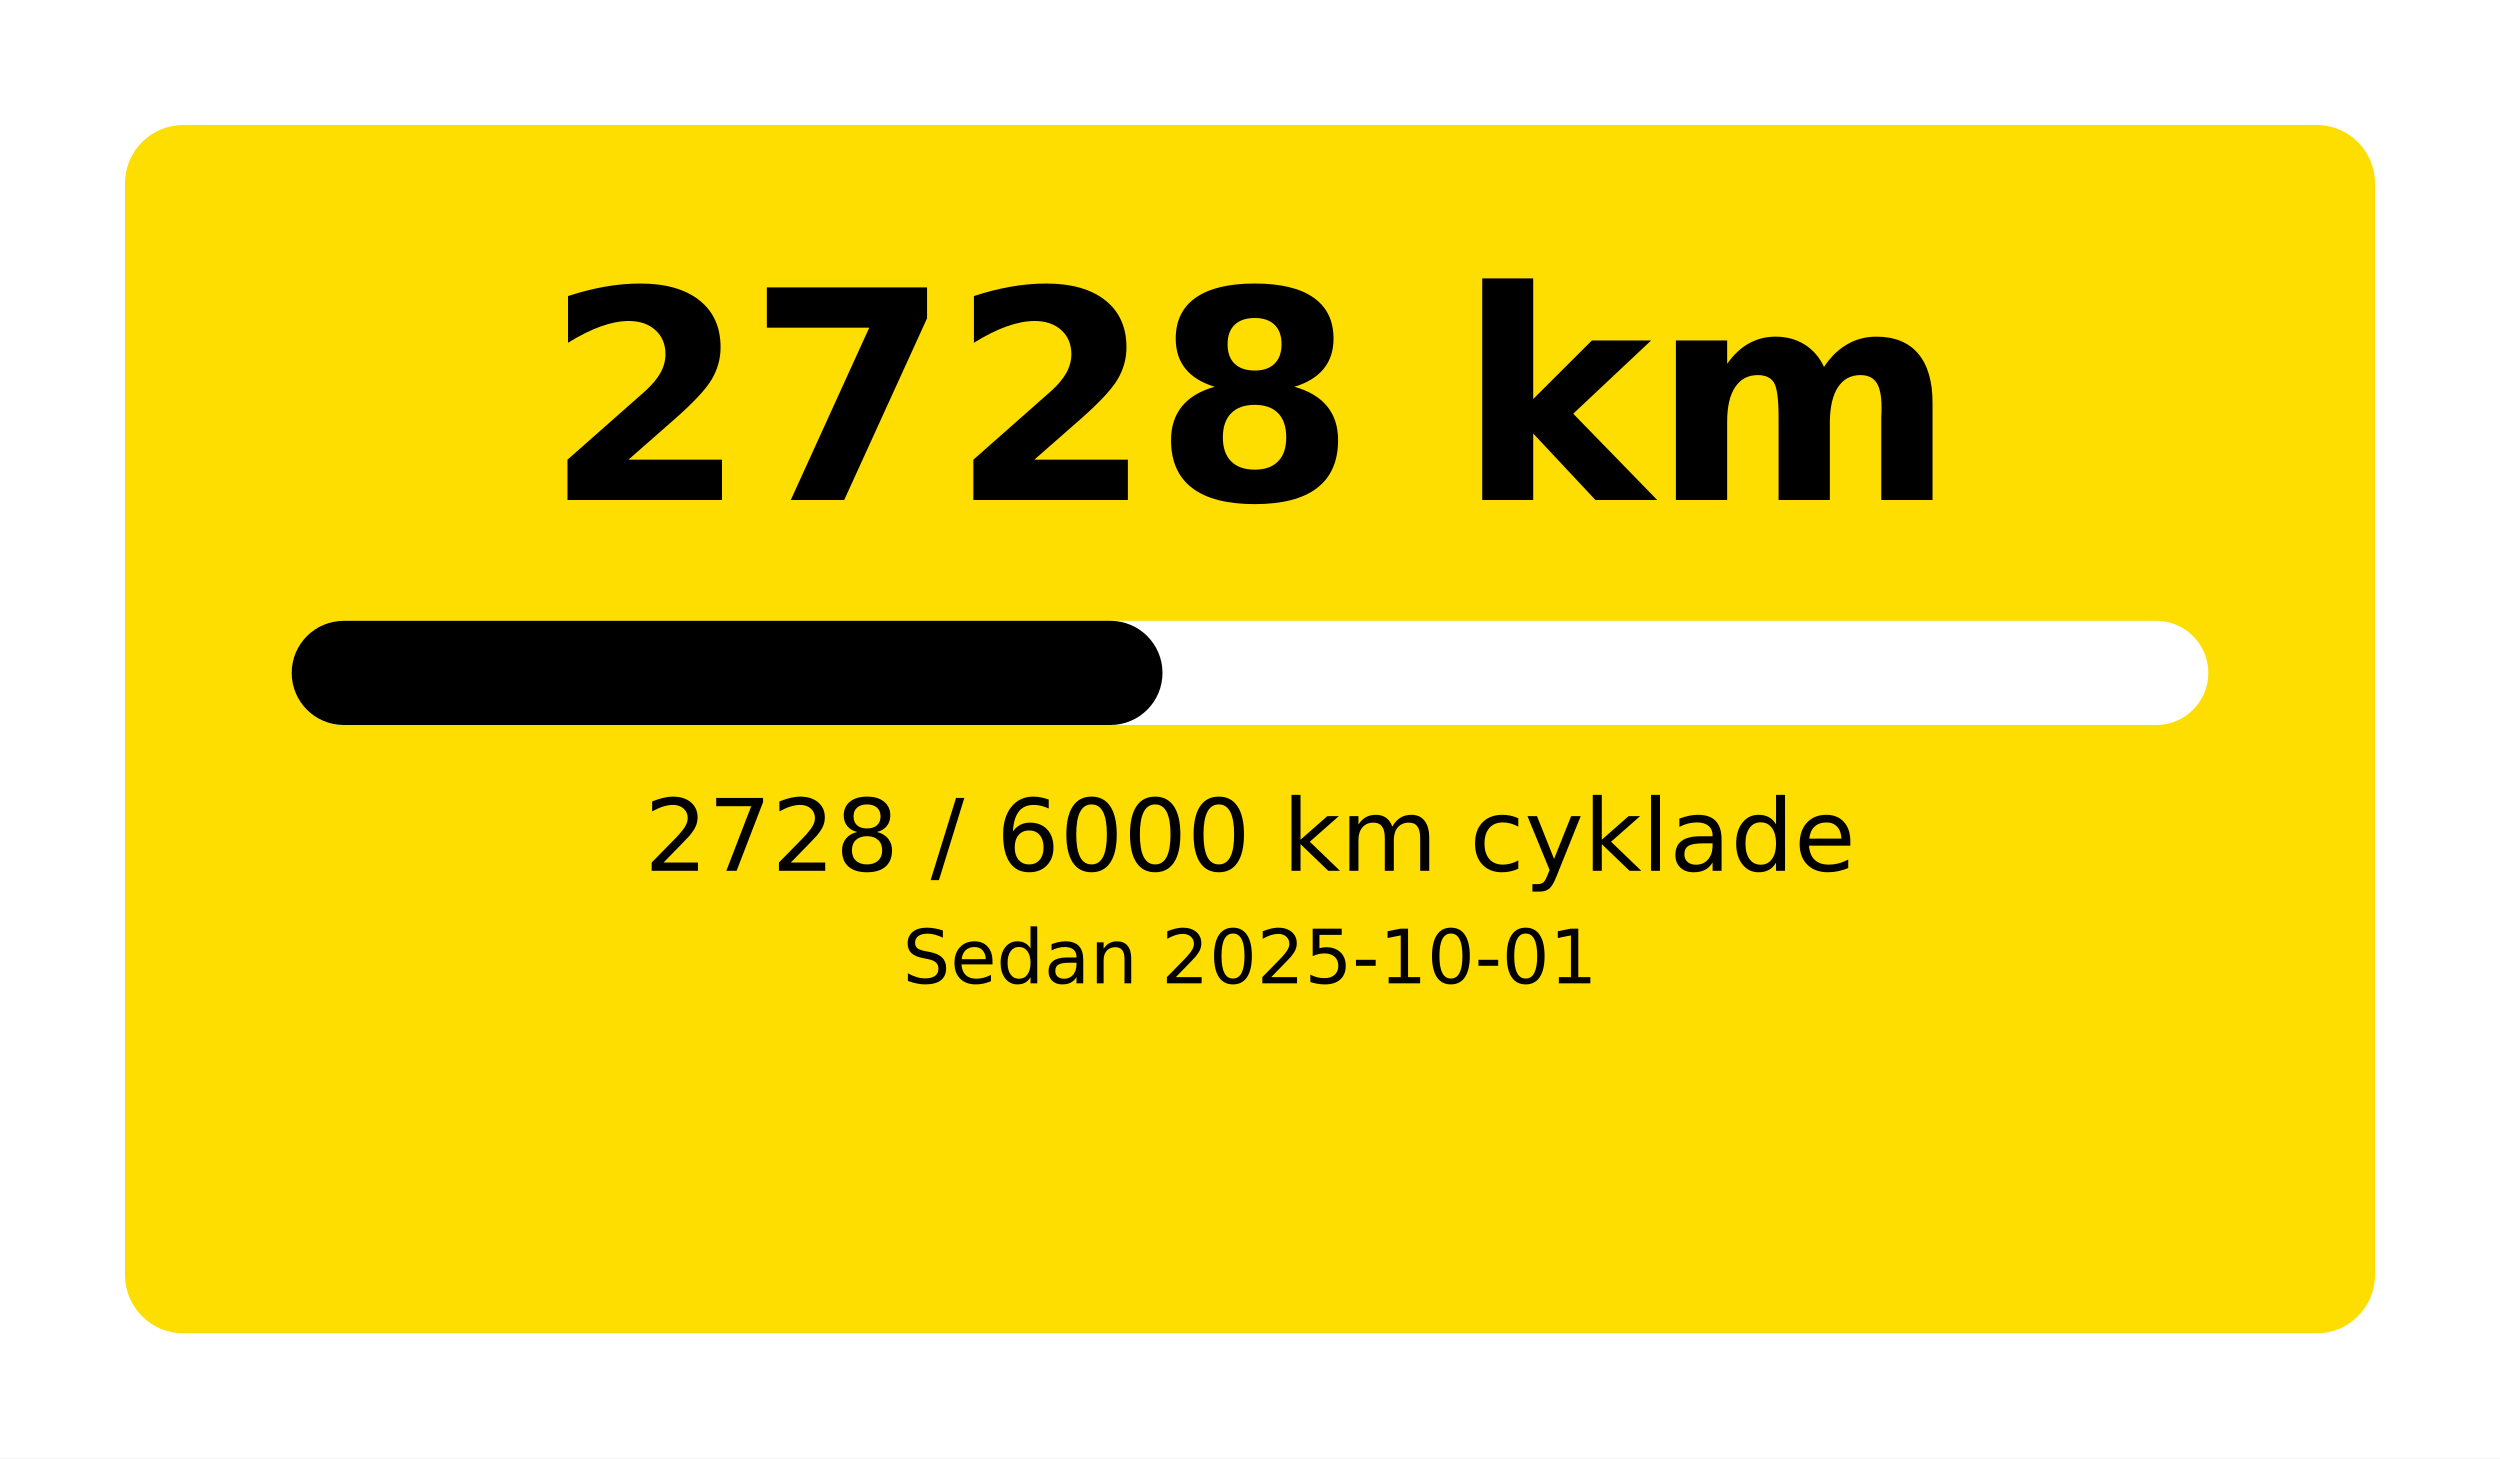
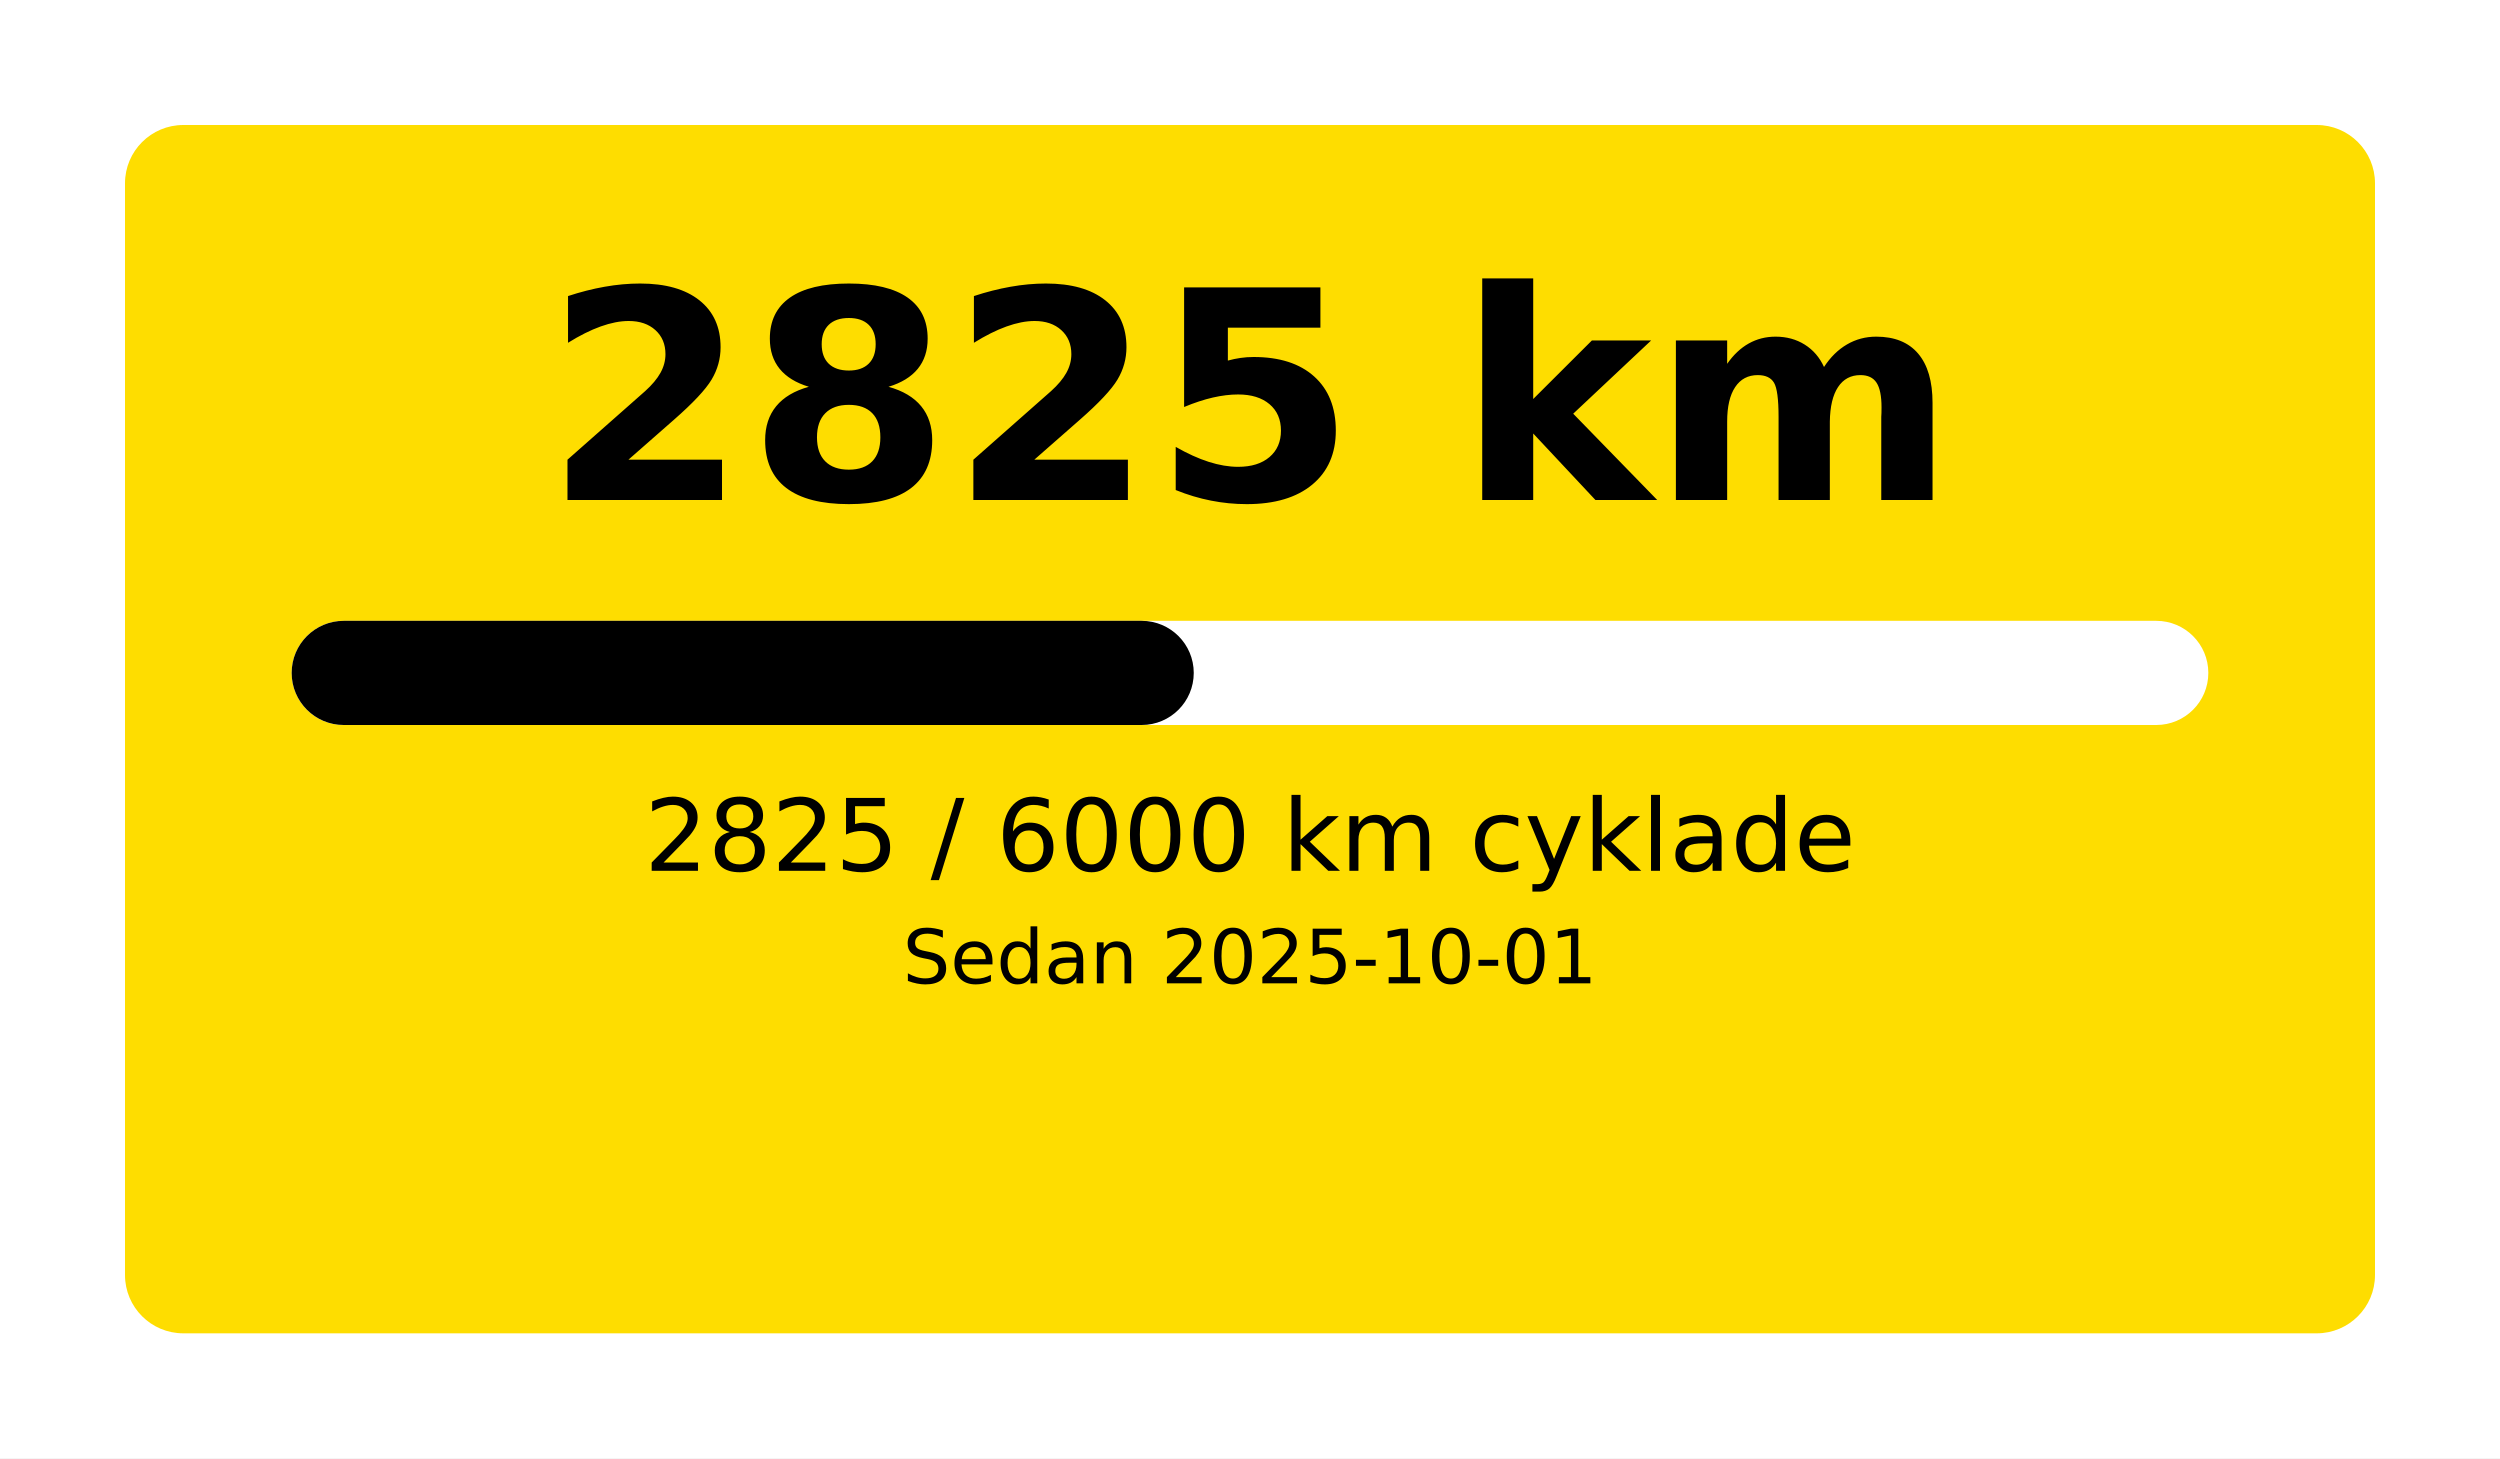
<svg xmlns="http://www.w3.org/2000/svg" width="1200" height="700" viewBox="0 0 1200 700">
  <rect x="0" y="0" width="1200" height="700" fill="#FFFFFF" />
  <rect x="60" y="60" rx="28" ry="28" width="1080" height="580" fill="#FEDD00" />
-   <text x="600.0" y="240" font-size="140" font-family="DejaVu Sans, Arial, sans-serif" font-weight="700" fill="#000000" text-anchor="middle">2728 km</text>
+   <text x="600.0" y="240" font-size="140" font-family="DejaVu Sans, Arial, sans-serif" font-weight="700" fill="#000000" text-anchor="middle">2825 km</text>
  <rect x="140" y="298" rx="25.0" ry="25.0" width="920" height="50" fill="#FFFFFF" />
-   <rect x="140" y="298" rx="25.0" ry="25.0" width="418" height="50" fill="#000000" />
-   <text x="600.0" y="418" font-size="48" font-family="DejaVu Sans, Arial, sans-serif" fill="#000000" text-anchor="middle">2728 / 6000 km cyklade</text>
+   <rect x="140" y="298" rx="25.0" ry="25.0" width="433" height="50" fill="#000000" />
+   <text x="600.0" y="418" font-size="48" font-family="DejaVu Sans, Arial, sans-serif" fill="#000000" text-anchor="middle">2825 / 6000 km cyklade</text>
  <text x="600.0" y="472" font-size="36" font-family="DejaVu Sans, Arial, sans-serif" fill="#000000" text-anchor="middle">Sedan 2025-10-01</text>
</svg>
